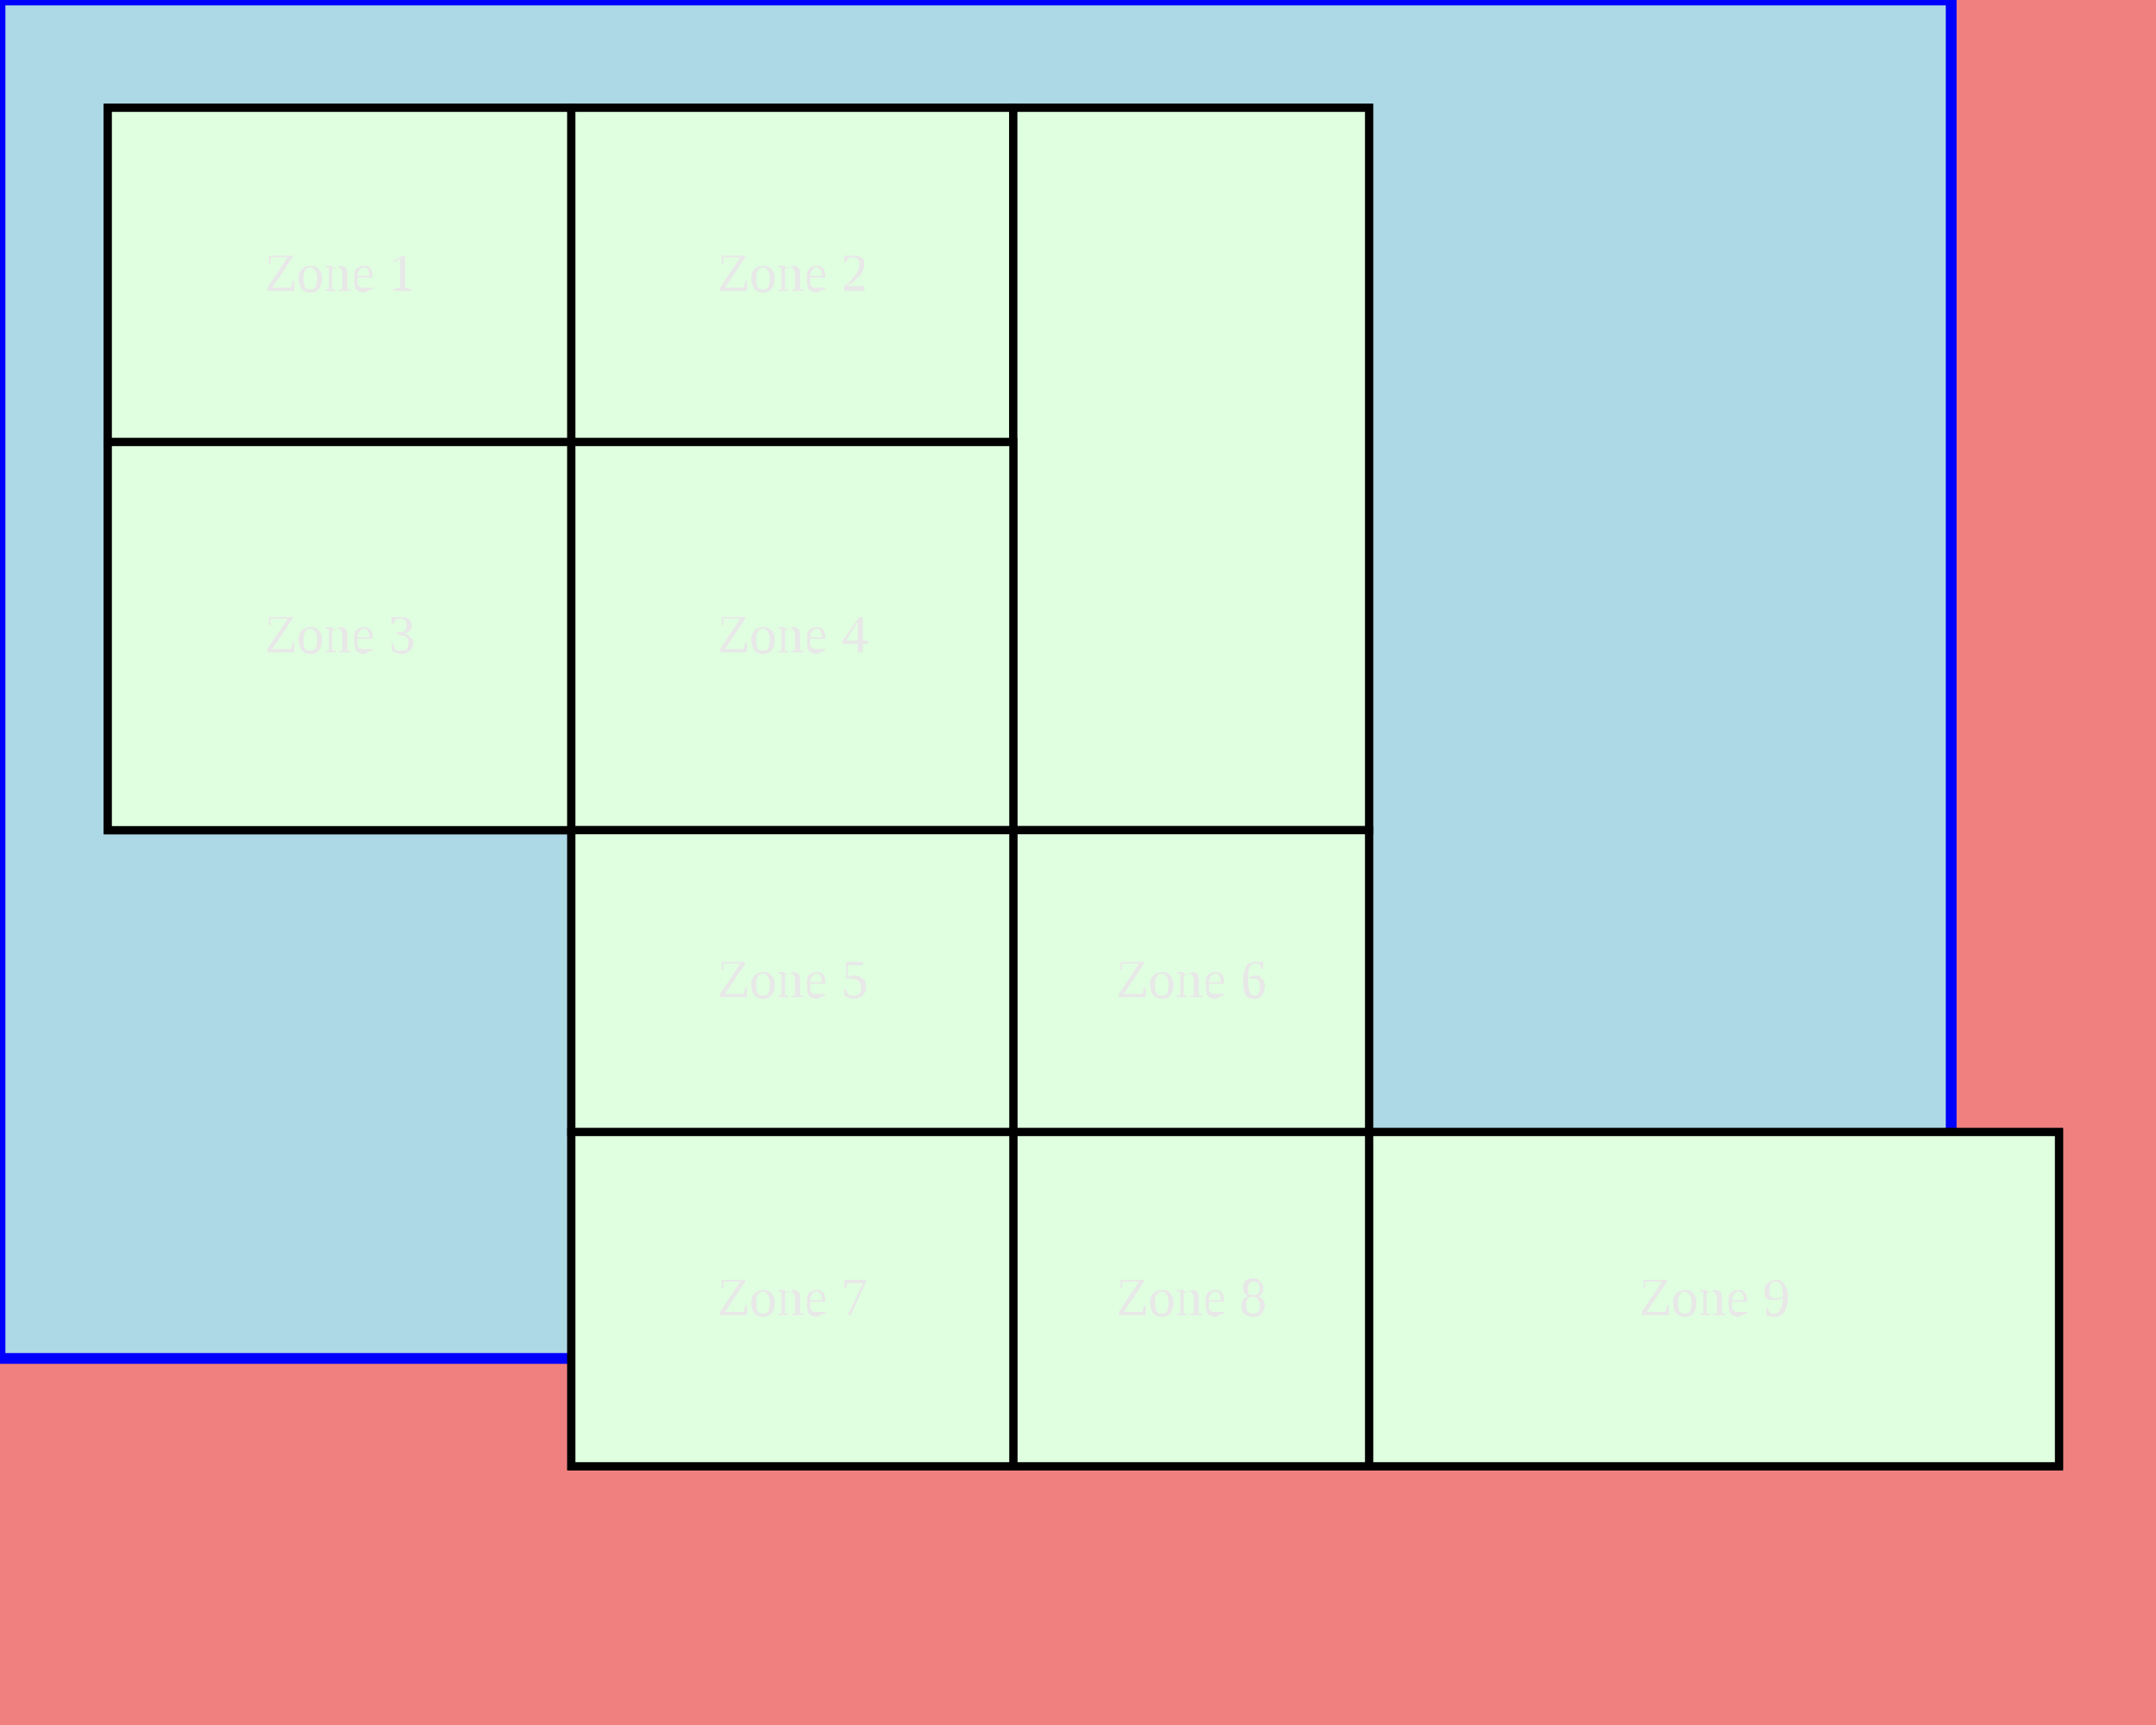
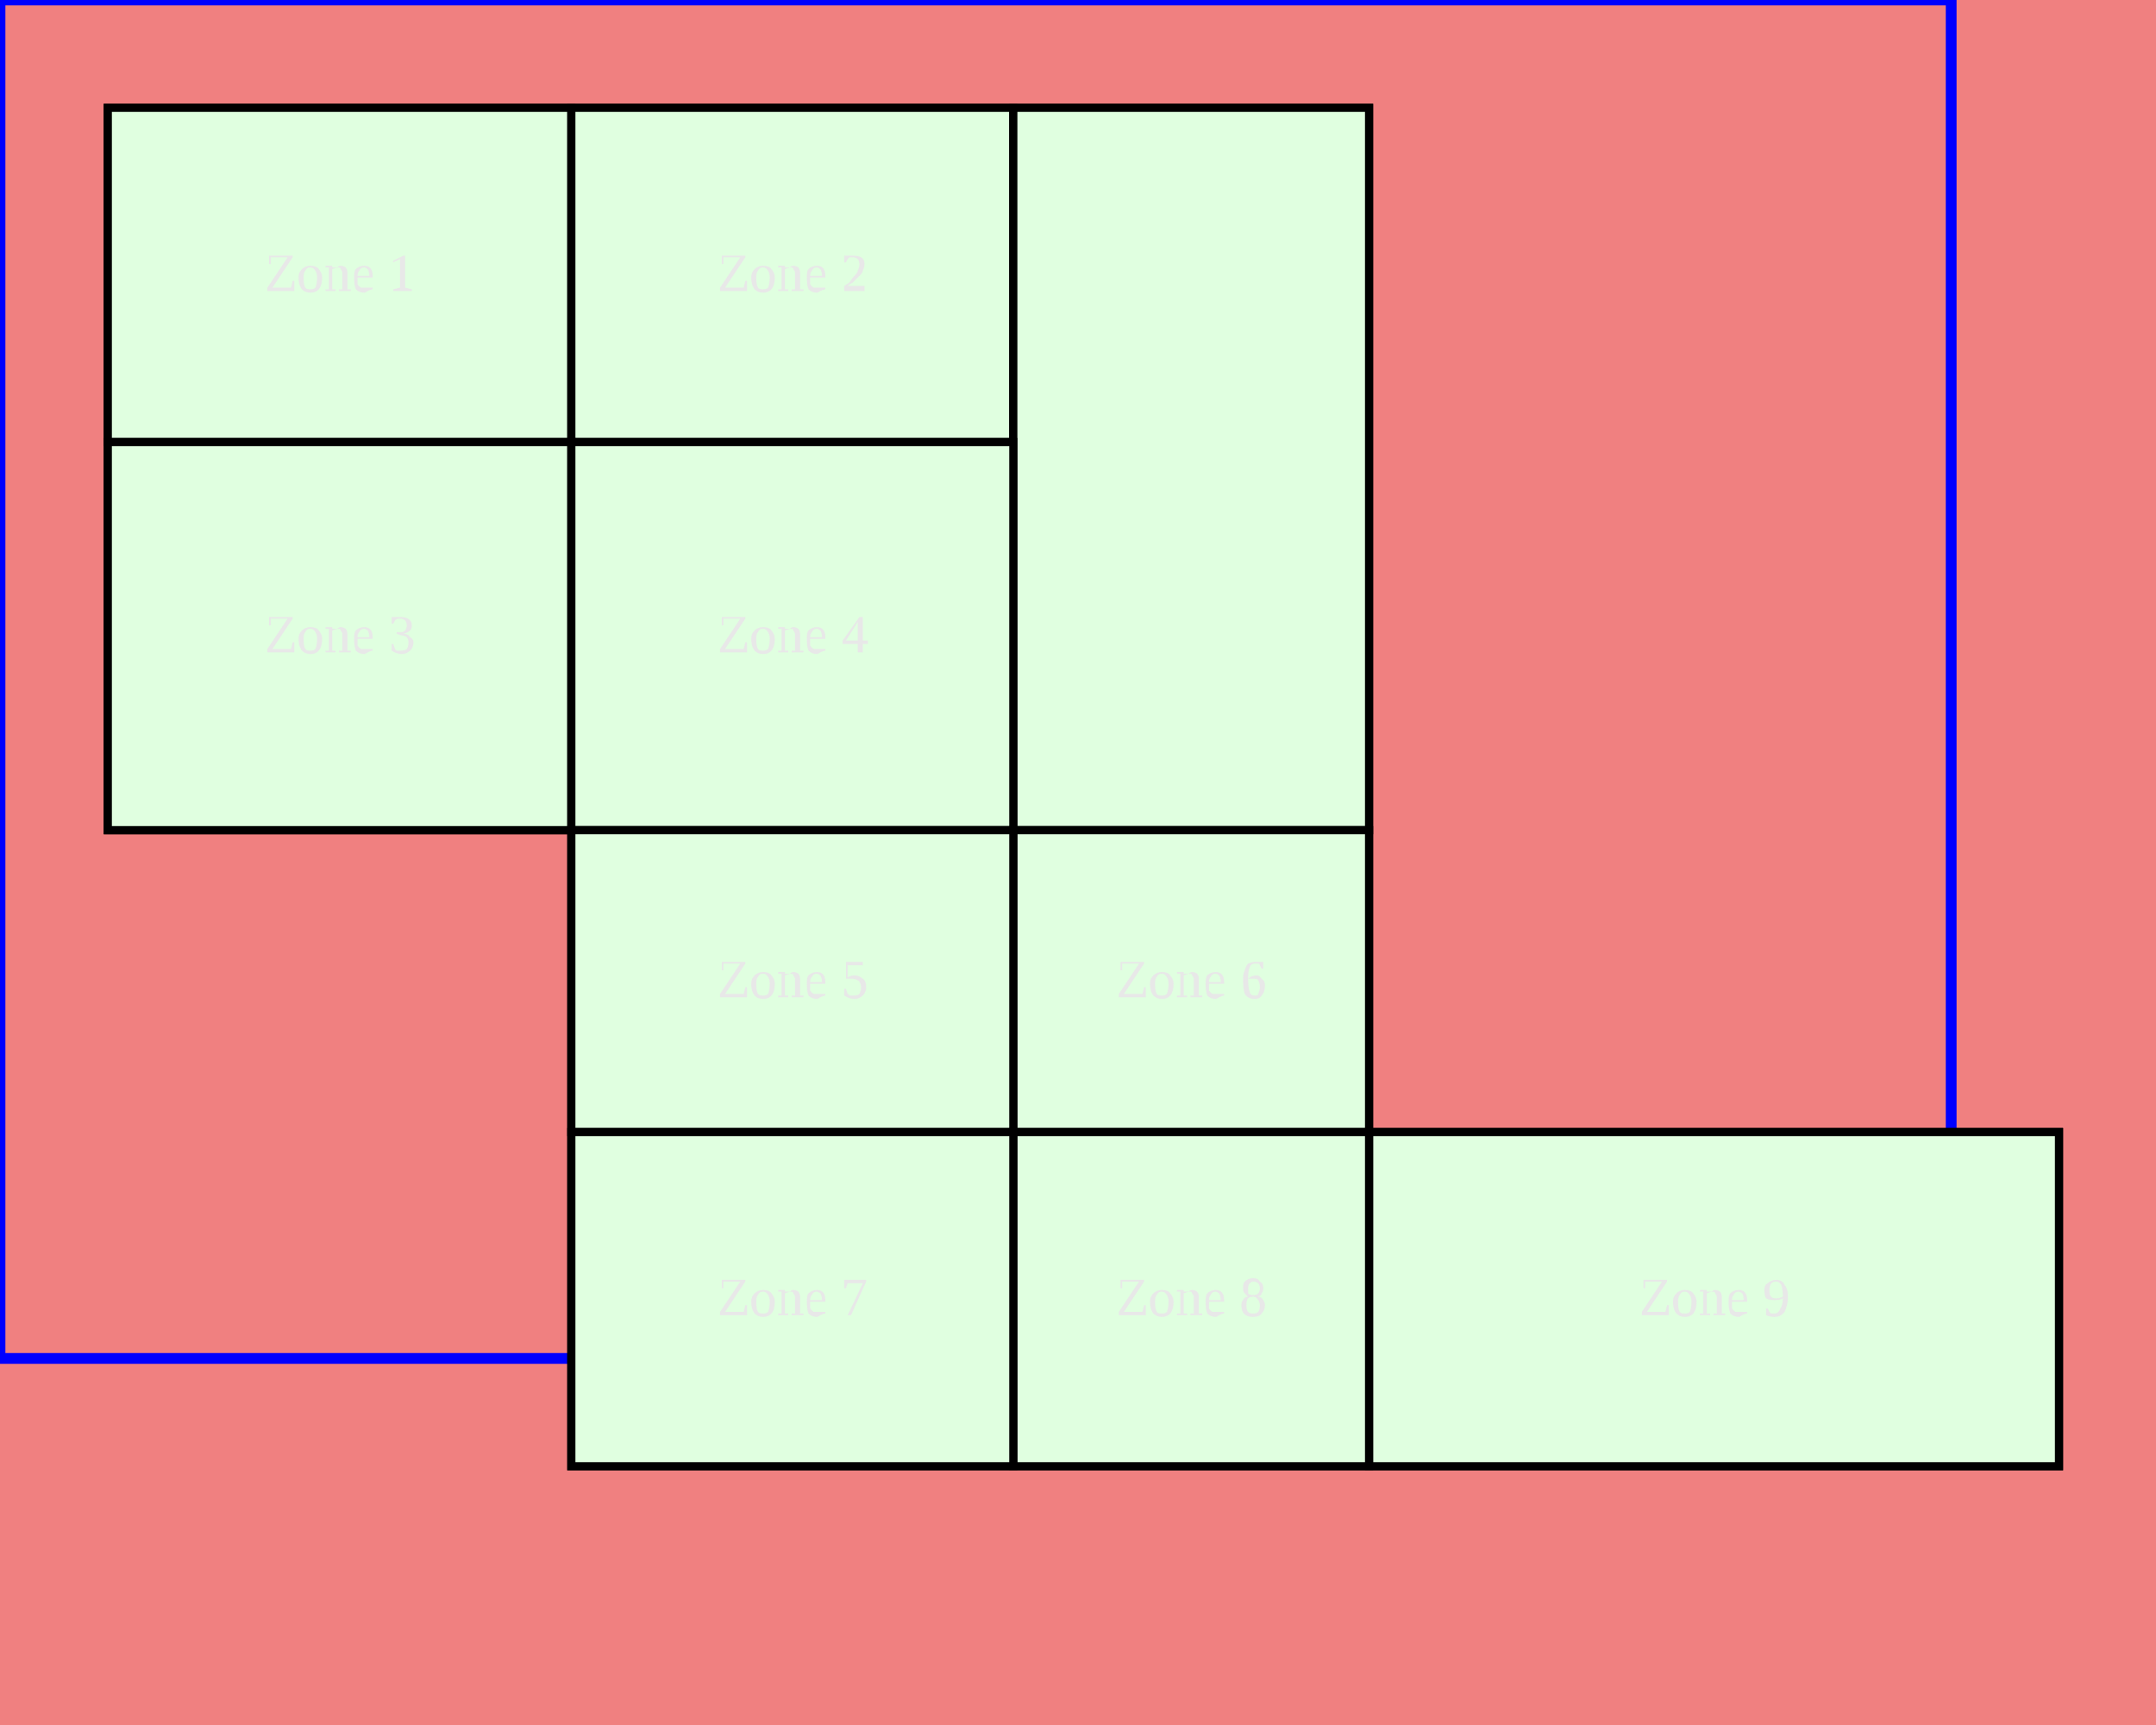
<svg xmlns="http://www.w3.org/2000/svg" width="20.0cm" height="16.0cm" viewBox="0 0 20.0 16.0">
-   <rect width="100%" height="100%" fill="lightgreen" />
+   <rect width="100%" height="100%" fill="none" />
  <rect x="0" y="0" width="20.0" height="16.0" fill="lightcoral" />
-   <rect x="0" y="0" width="18.1" height="12.6" fill="lightblue" stroke="blue" stroke-width="0.1" />
+   <rect x="0" y="0" width="18.1" height="12.6" fill="none" stroke="blue" stroke-width="0.1" />
  <g transform="translate(1.0, 1.0)">
    <path d="M 0,0 L 11.7,0 L 11.7,9.5 L 18.1,9.5 L 18.1,12.6 L 4.3,12.6 L 4.3,6.7 L 0,6.7 Z" fill="#E0FFE0" stroke="black" stroke-width="0.002cm" />
    <rect x="0" y="0" width="4.3" height="3.1" fill="#E0FFE0" stroke="black" stroke-width="0.002cm" />
    <text x="2.15" y="1.55" fill="#E8E8E8" font-size="0.5" text-anchor="middle" dy=".3em">Zone 1</text>
    <rect x="4.3" y="0" width="4.1" height="3.1" fill="#E0FFE0" stroke="black" stroke-width="0.002cm" />
    <text x="6.35" y="1.55" fill="#E8E8E8" font-size="0.5" text-anchor="middle" dy=".3em">Zone 2</text>
    <rect x="8.4" y="0" width="3.3" height="6.7" fill="#E0FFE0" stroke="black" stroke-width="0.002cm" />
    <text x="10.05" y="3.35" fill="#E8E8E8" font-size="0.5" text-anchor="middle" dy=".3em" />
    <rect x="0" y="3.1" width="4.3" height="3.6" fill="#E0FFE0" stroke="black" stroke-width="0.002cm" />
    <text x="2.15" y="4.9" fill="#E8E8E8" font-size="0.5" text-anchor="middle" dy=".3em">Zone 3</text>
    <rect x="4.3" y="3.1" width="4.1" height="3.6" fill="#E0FFE0" stroke="black" stroke-width="0.002cm" />
    <text x="6.35" y="4.9" fill="#E8E8E8" font-size="0.5" text-anchor="middle" dy=".3em">Zone 4</text>
    <rect x="8.4" y="6.7" width="3.3" height="2.8" fill="#E0FFE0" stroke="black" stroke-width="0.002cm" />
    <text x="10.05" y="8.1" fill="#E8E8E8" font-size="0.5" text-anchor="middle" dy=".3em">Zone 6</text>
    <rect x="4.3" y="6.7" width="4.1" height="2.8" fill="#E0FFE0" stroke="black" stroke-width="0.002cm" />
    <text x="6.35" y="8.1" fill="#E8E8E8" font-size="0.5" text-anchor="middle" dy=".3em">Zone 5</text>
    <rect x="11.7" y="9.5" width="6.4" height="3.1" fill="#E0FFE0" stroke="black" stroke-width="0.002cm" />
    <text x="14.9" y="11.05" fill="#E8E8E8" font-size="0.5" text-anchor="middle" dy=".3em">Zone 9</text>
    <rect x="8.4" y="9.5" width="3.3" height="3.1" fill="#E0FFE0" stroke="black" stroke-width="0.002cm" />
    <text x="10.05" y="11.05" fill="#E8E8E8" font-size="0.5" text-anchor="middle" dy=".3em">Zone 8</text>
    <rect x="4.3" y="9.5" width="4.1" height="3.1" fill="#E0FFE0" stroke="black" stroke-width="0.002cm" />
    <text x="6.35" y="11.05" fill="#E8E8E8" font-size="0.5" text-anchor="middle" dy=".3em">Zone 7</text>
  </g>
</svg>
